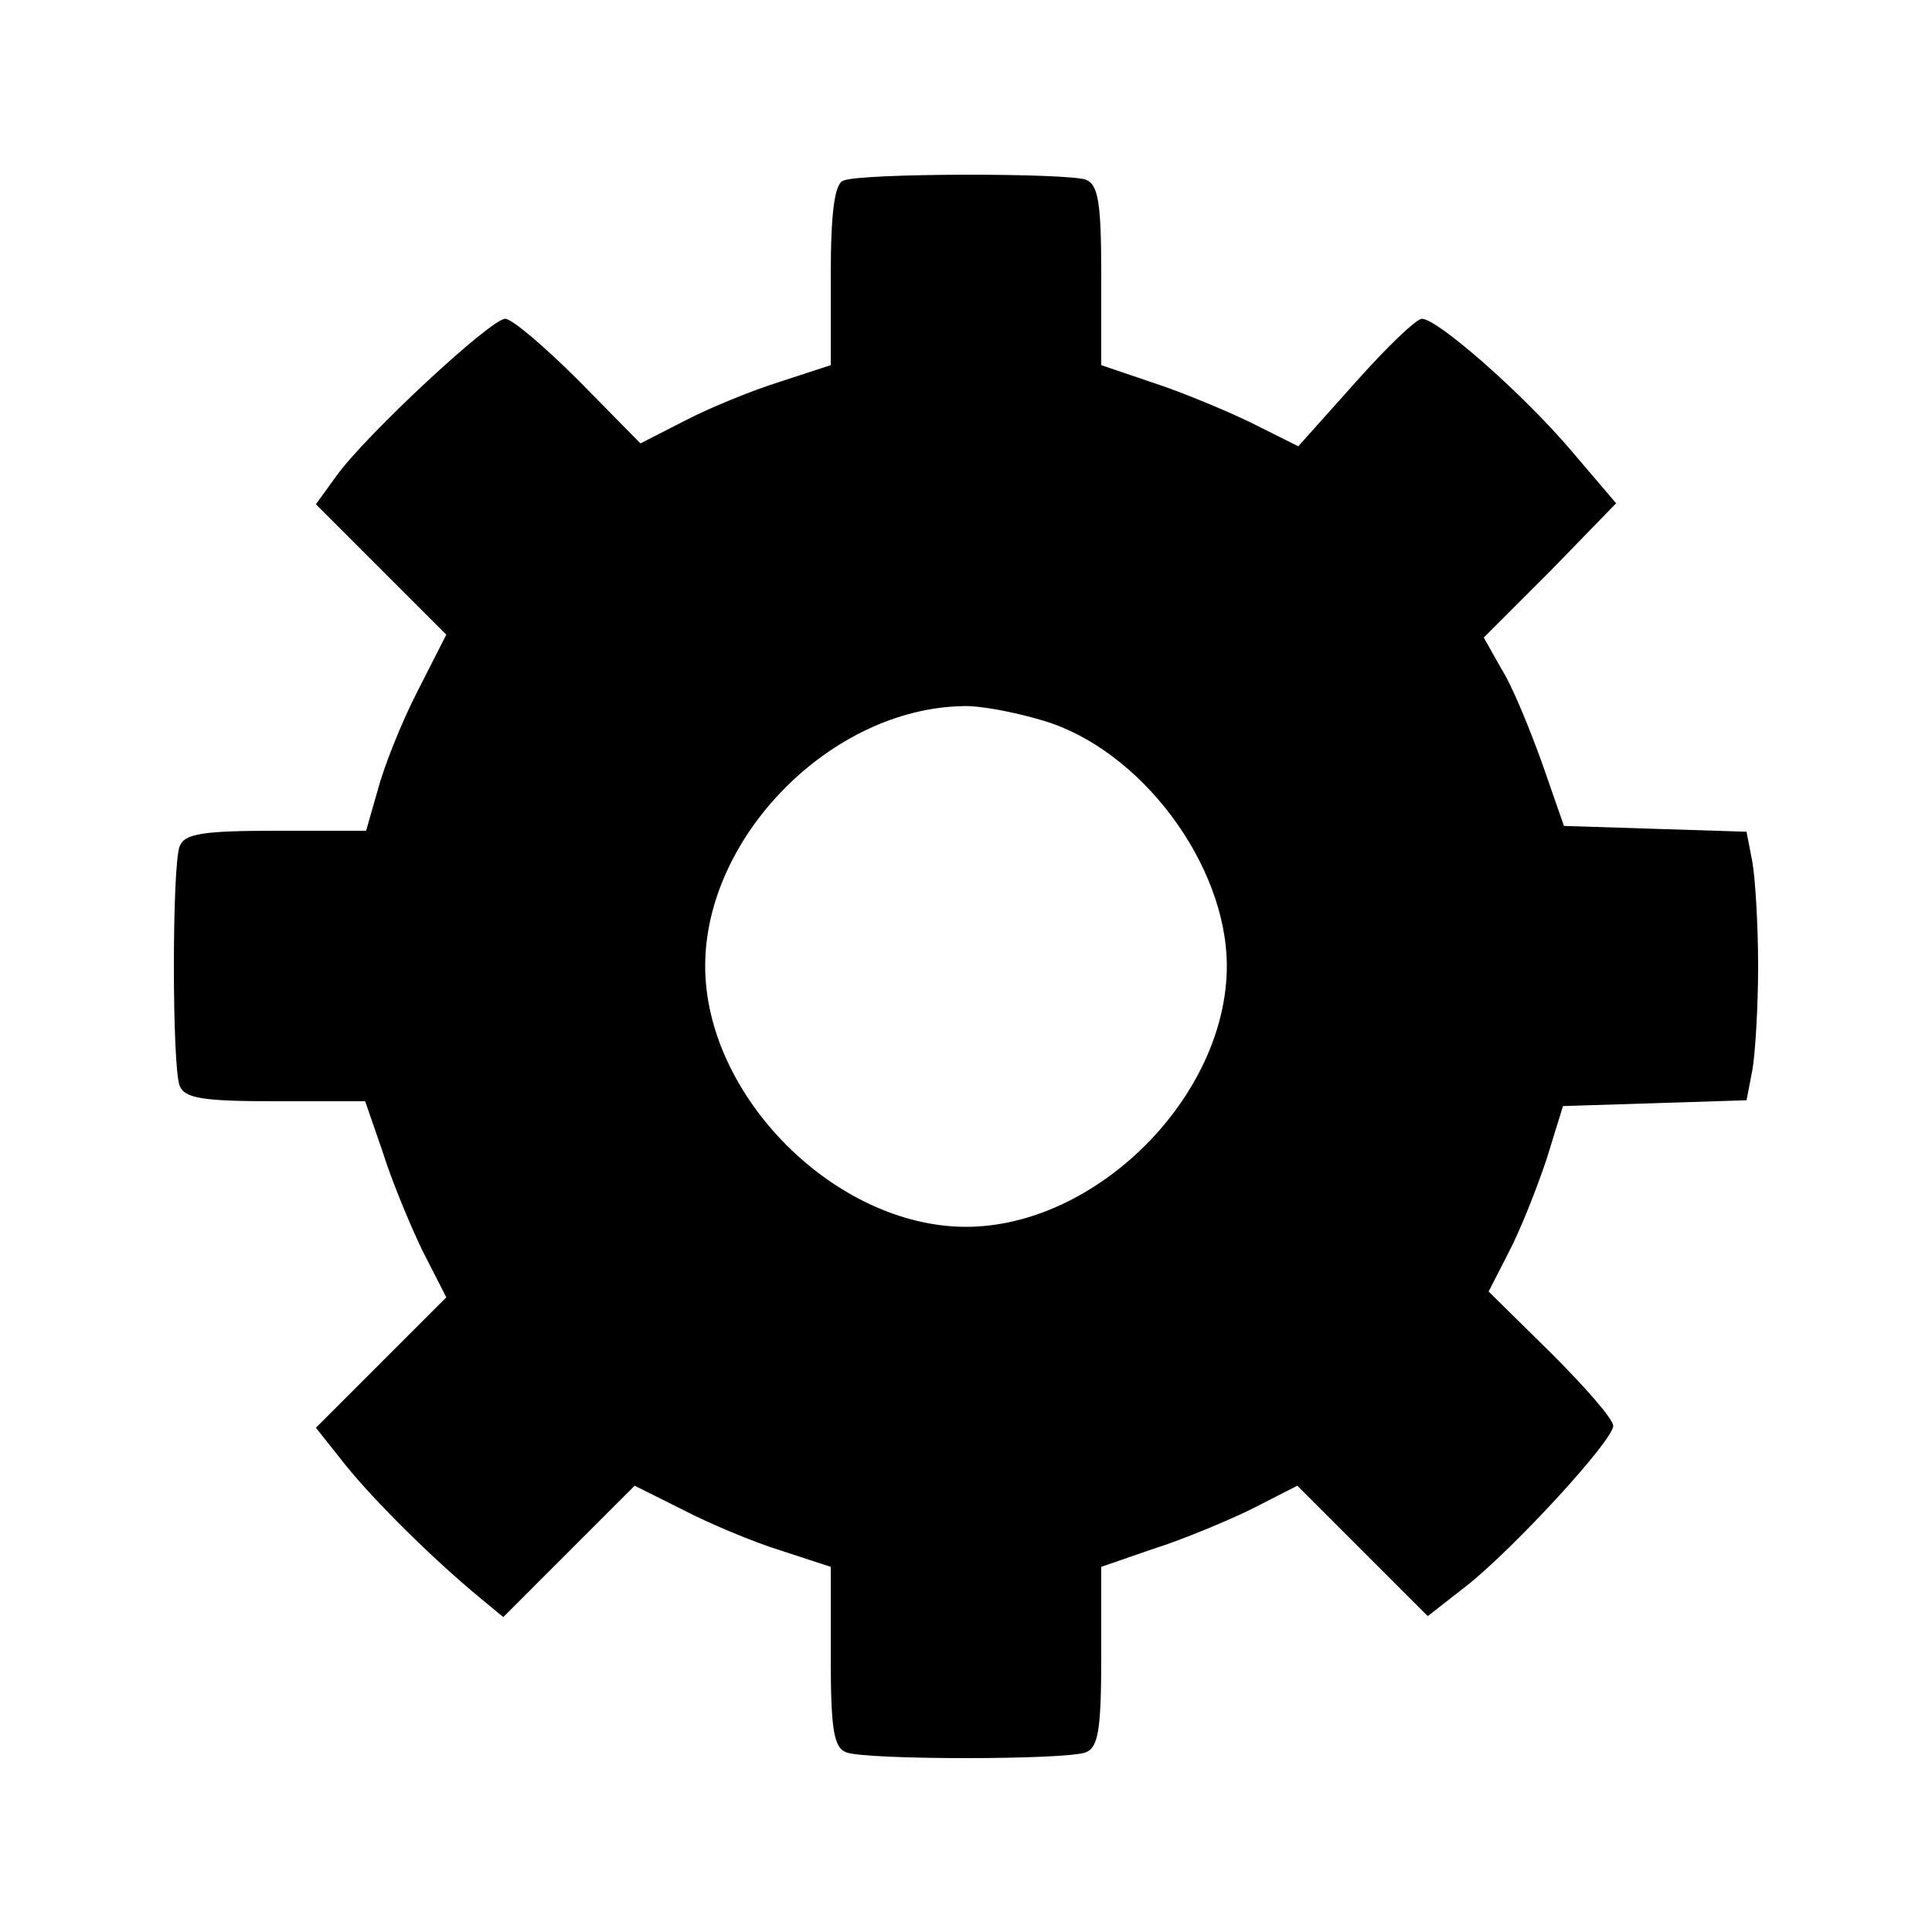
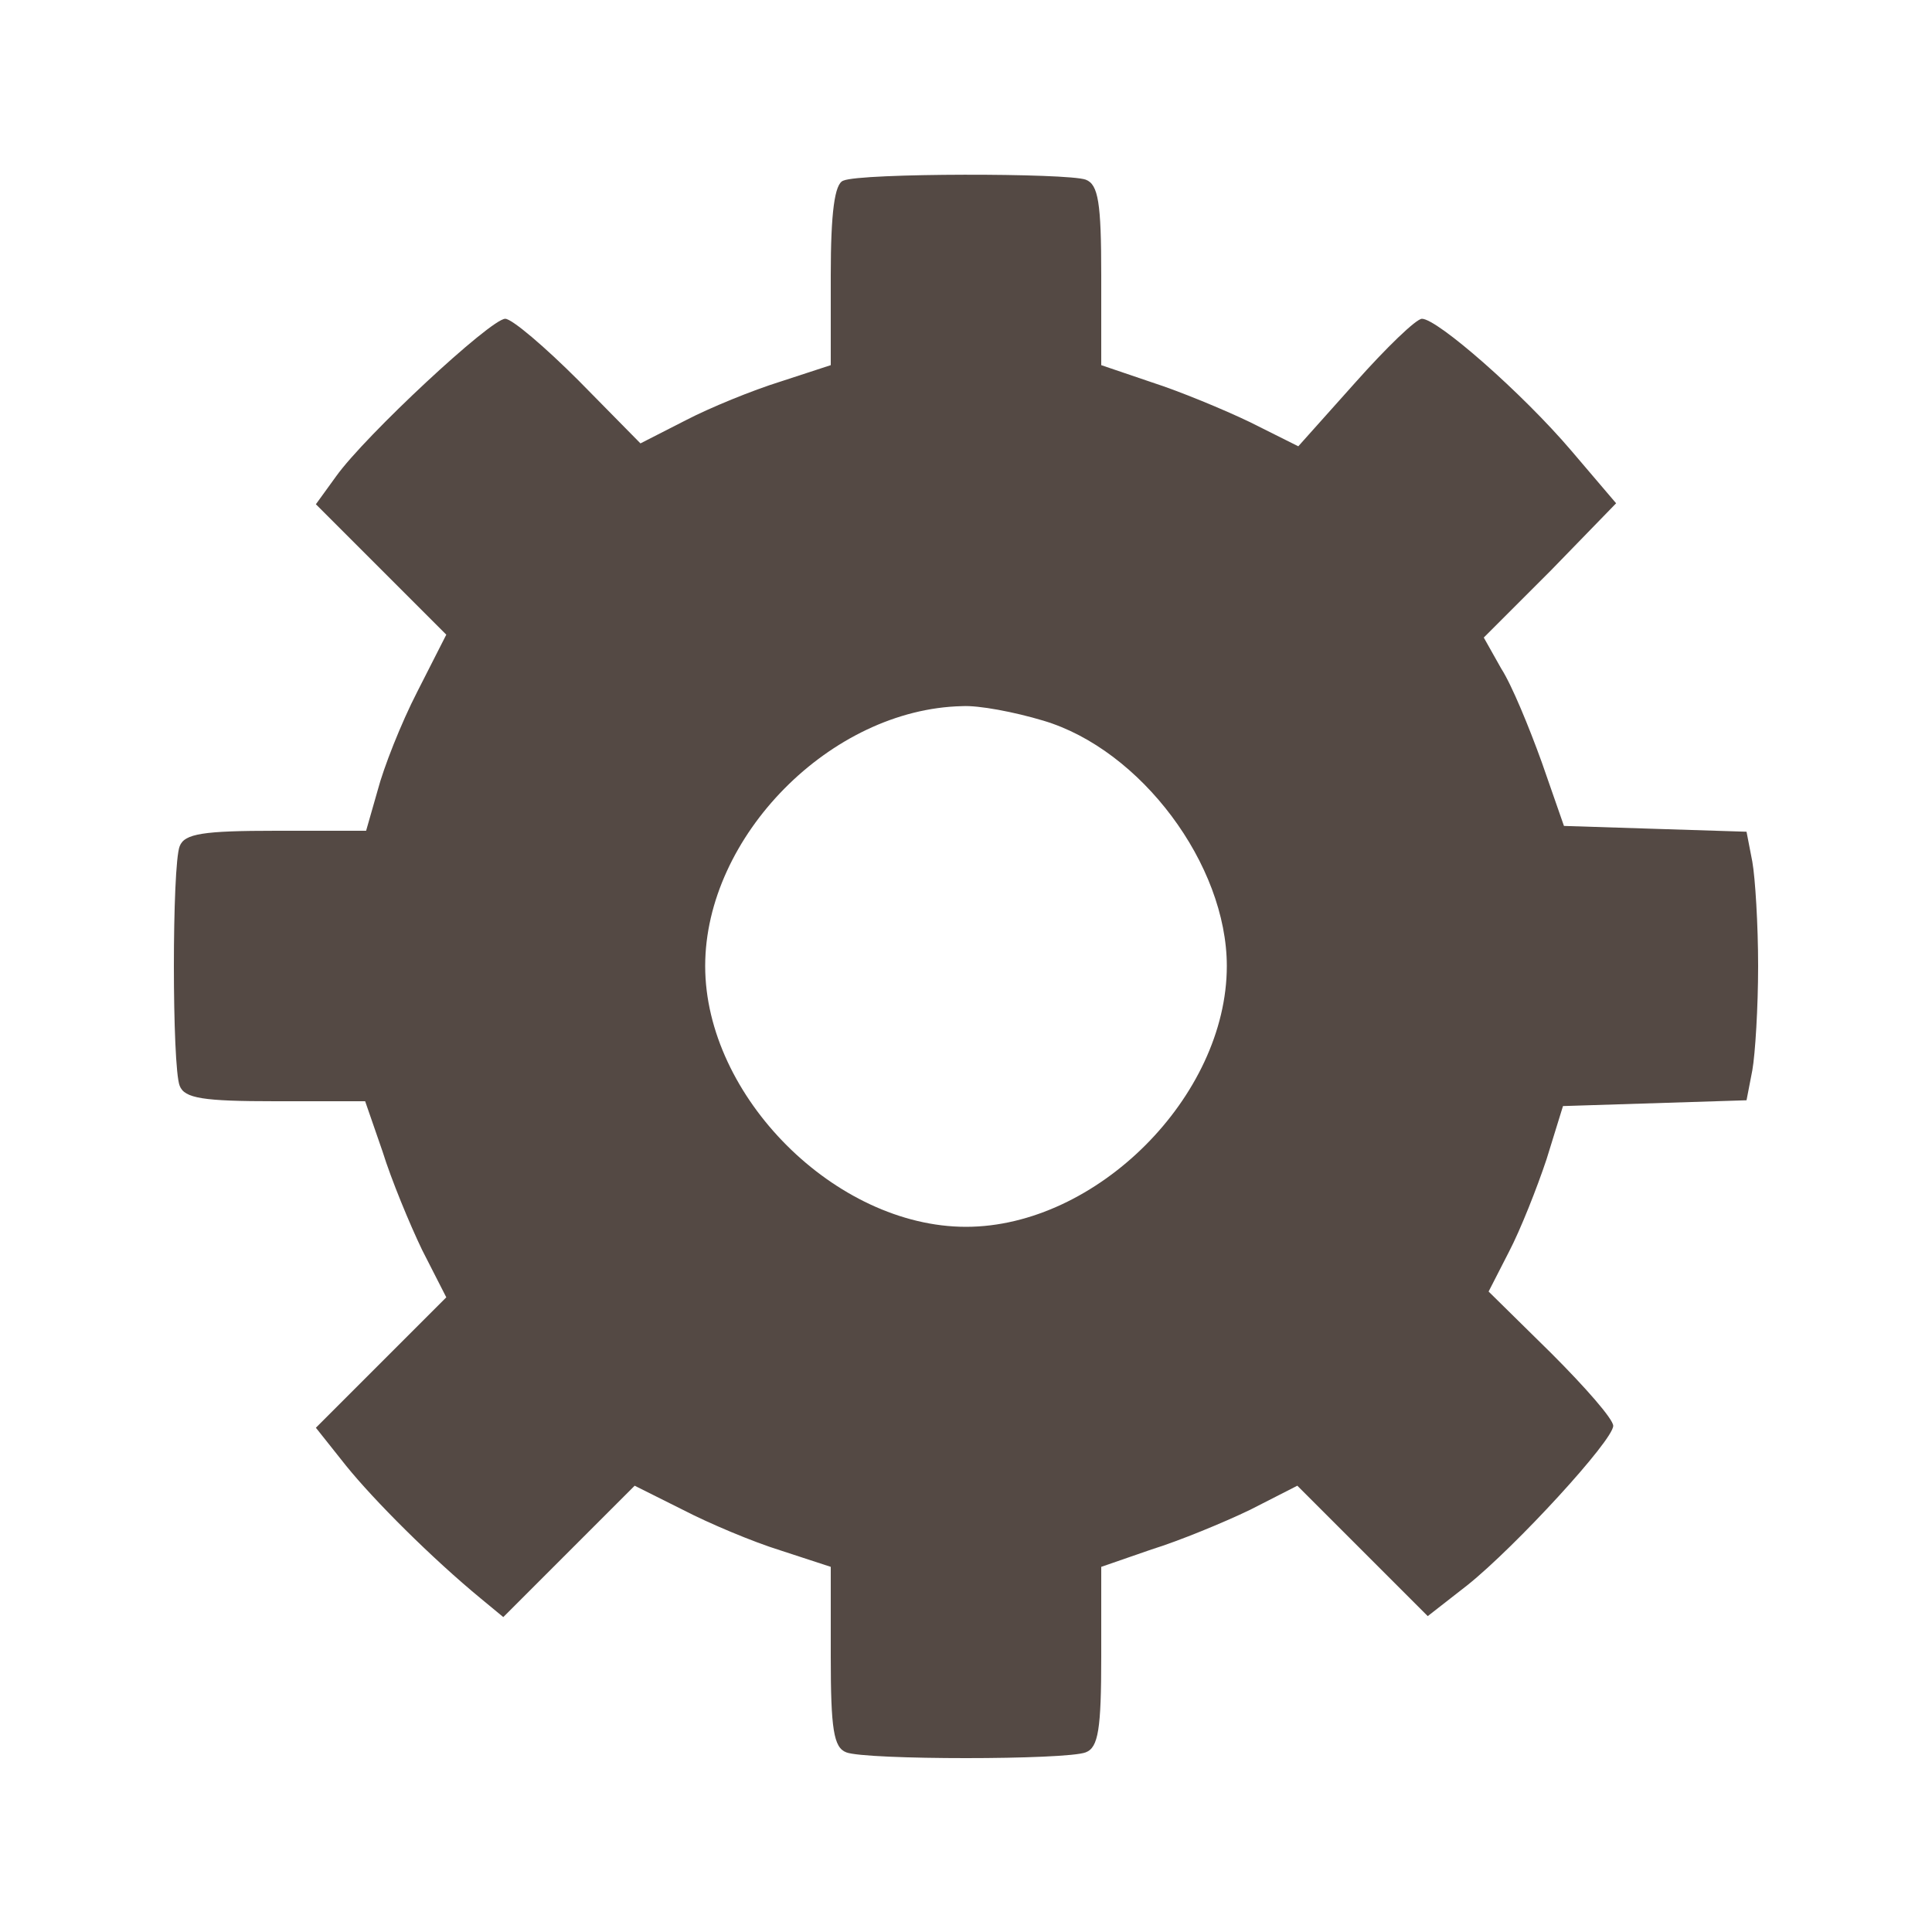
<svg xmlns="http://www.w3.org/2000/svg" version="1.0" width="200pt" height="200pt" viewBox="0 0 200 200" preserveAspectRatio="xMidYMid meet">
-   <g transform="translate(0,200) scale(0.1,-0.1)" fill="#000000" stroke="none">
+   <g transform="translate(0,200) scale(0.1,-0.1)" fill="#544944" stroke="none">
    <path d="M873 1813 c-9 -3 -13 -33 -13 -98 l0 -93 -52 -17 c-29 -9 -73 -27 -98 -40 l-47 -24 -64 65 c-35 35 -69 64 -76 64 -15 0 -145 -121 -175 -163 l-21 -29 68 -68 67 -67 -30 -59 c-17 -33 -35 -79 -41 -102 l-12 -42 -93 0 c-76 0 -95 -3 -100 -16 -8 -20 -8 -228 0 -248 5 -13 24 -16 99 -16 l93 0 18 -52 c9 -29 28 -75 41 -102 l25 -49 -68 -68 -67 -67 31 -39 c29 -36 89 -96 140 -138 l23 -19 68 68 68 68 50 -25 c27 -14 72 -33 101 -42 l52 -17 0 -93 c0 -75 3 -94 16 -99 20 -8 228 -8 248 0 13 5 16 24 16 99 l0 93 52 18 c29 9 75 28 102 41 l49 25 68 -68 67 -67 41 32 c50 40 151 150 151 165 0 7 -29 40 -64 75 l-65 64 21 41 c12 23 29 66 39 96 l17 55 95 3 95 3 6 31 c3 17 6 65 6 108 0 43 -3 91 -6 108 l-6 31 -95 3 -94 3 -23 66 c-13 36 -31 80 -42 97 l-18 32 69 69 68 70 -46 54 c-51 60 -139 137 -155 137 -6 0 -37 -30 -69 -66 l-59 -66 -50 25 c-27 13 -73 32 -101 41 l-53 18 0 93 c0 75 -3 94 -16 99 -19 7 -233 7 -251 -1z m207 -559 c101 -30 190 -149 190 -254 0 -135 -135 -270 -270 -270 -135 0 -270 135 -270 270 0 134 130 266 266 269 17 1 54 -6 84 -15z" />
  </g>
</svg>
